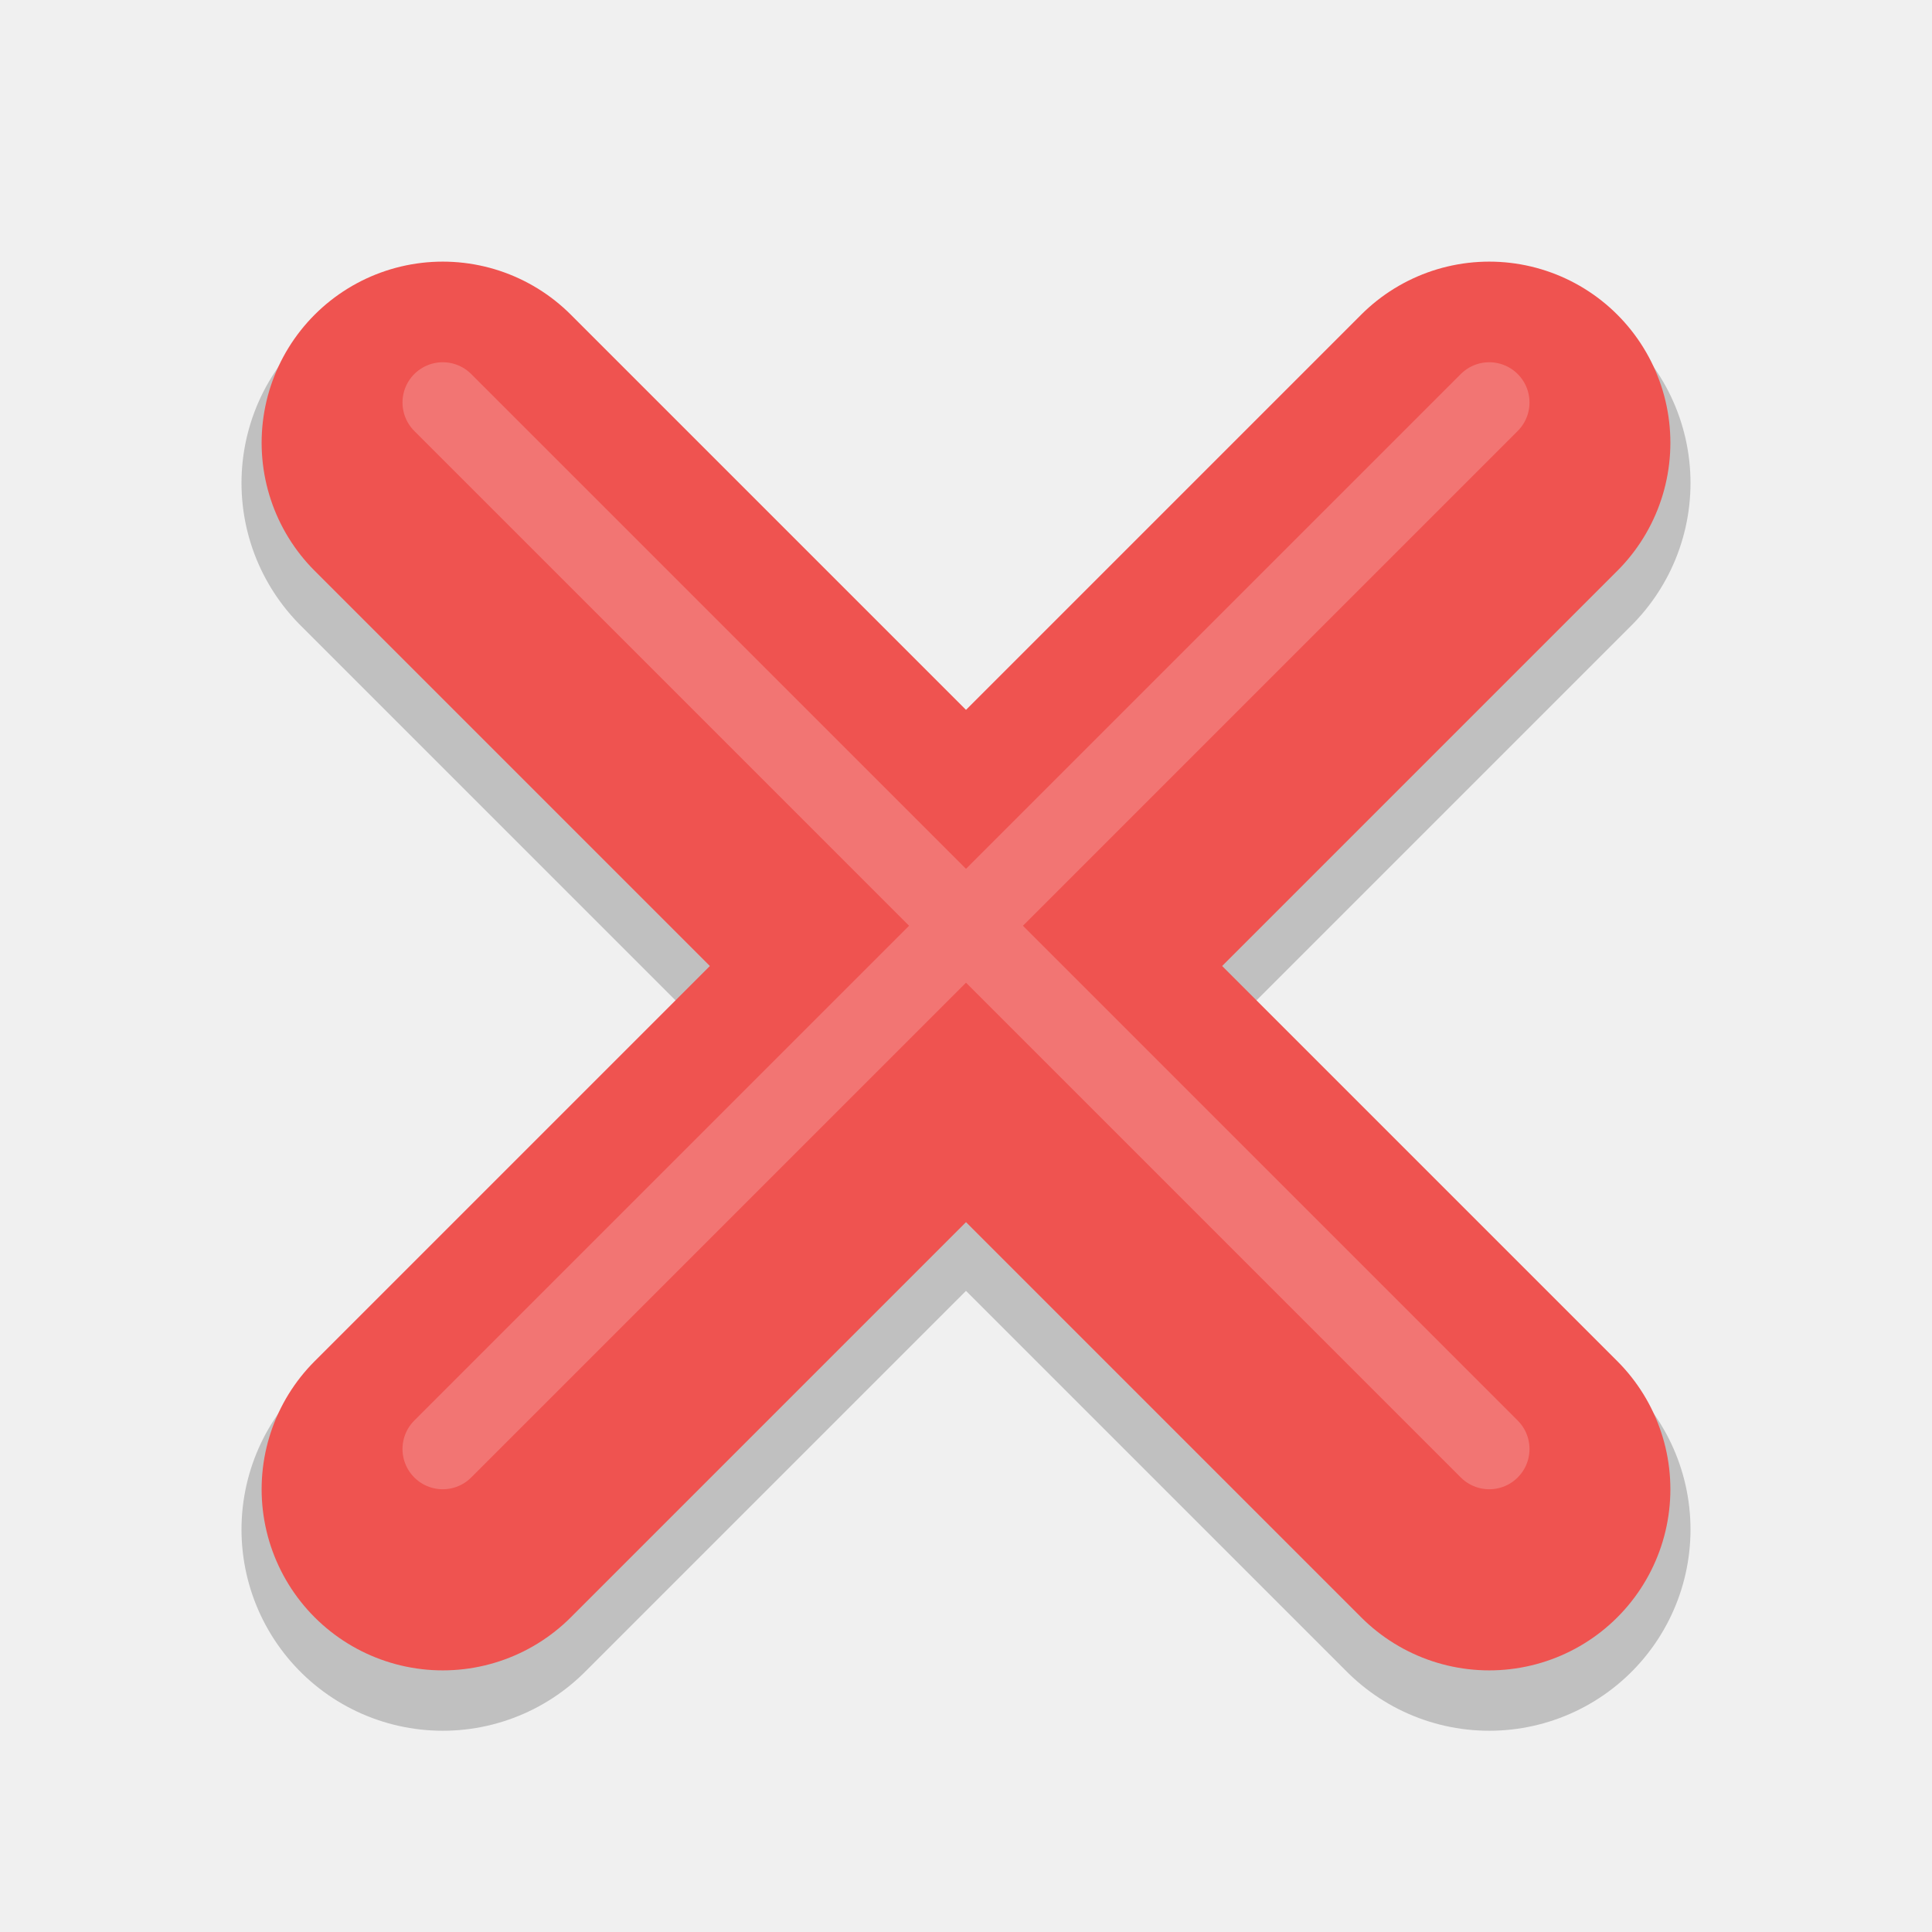
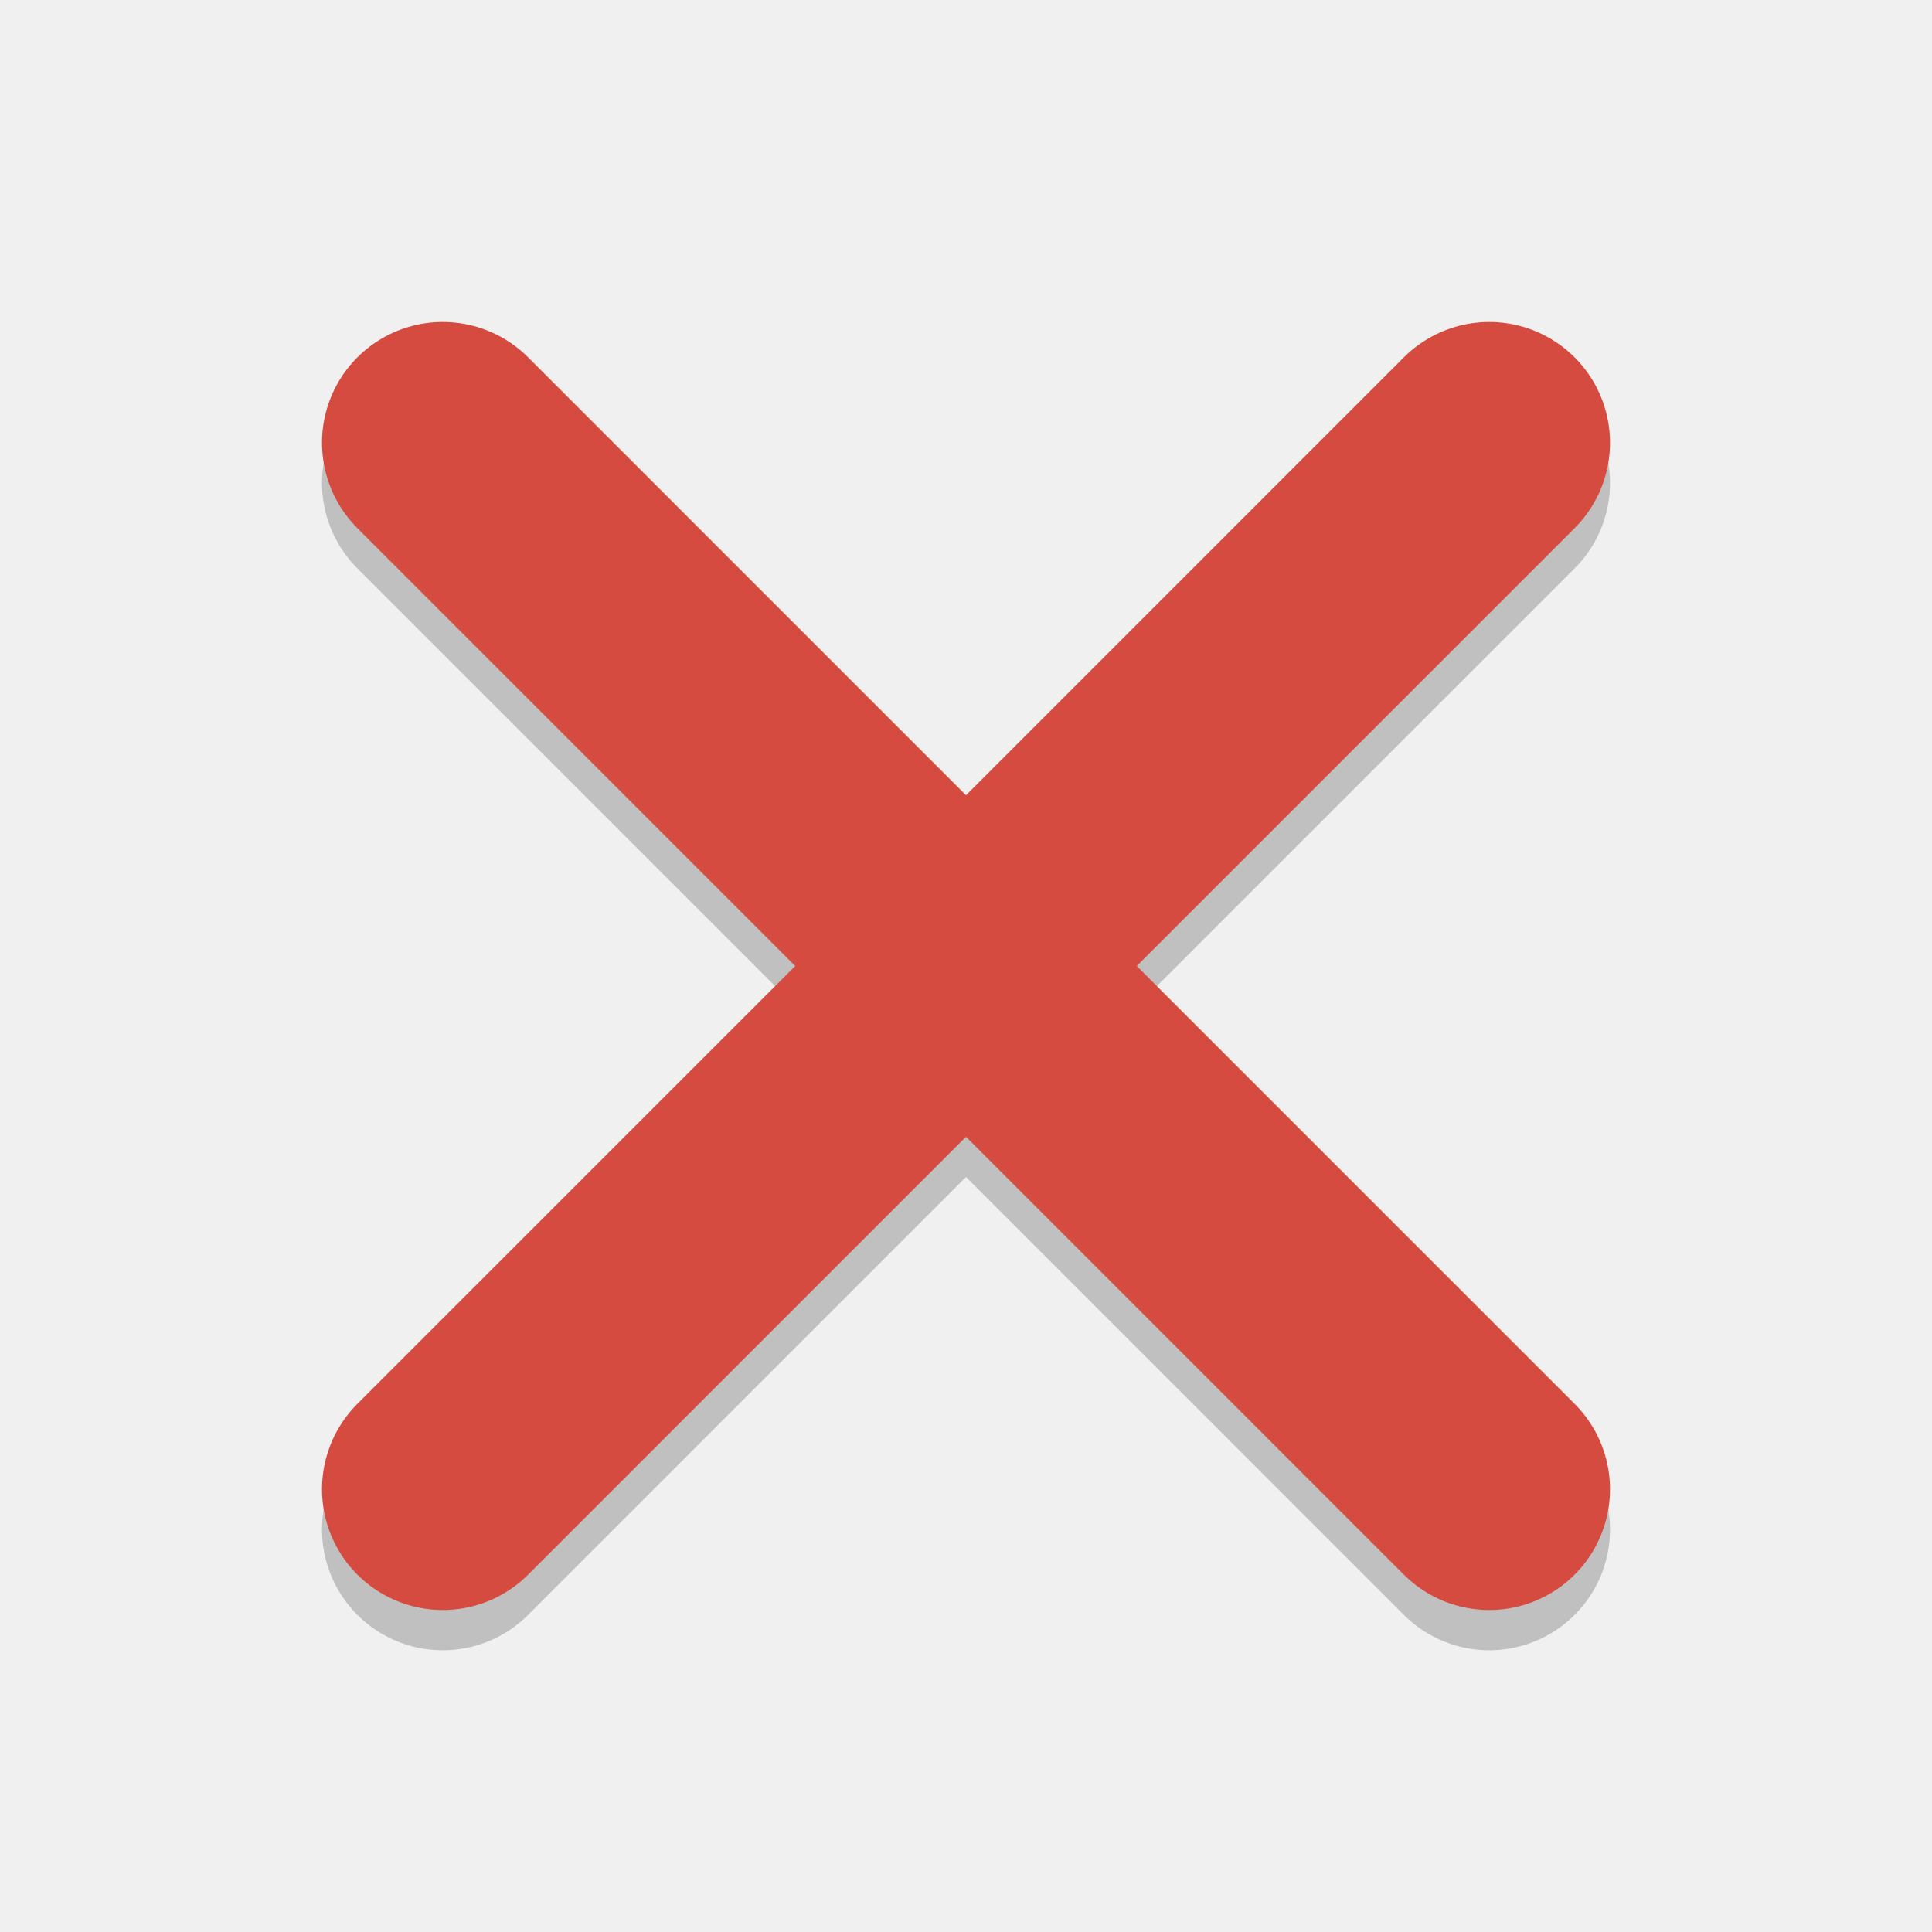
- <svg xmlns="http://www.w3.org/2000/svg" width="48" height="48" viewBox="0 0 48 48">
-   <path d="m11 11 26 26M37 11 11 37" fill="none" stroke="#000" stroke-opacity=".2" stroke-width="10" stroke-linecap="round" transform="translate(0 1)" />
-   <path d="m11 11 26 26M37 11 11 37" fill="none" stroke="#ef5350" stroke-width="9" stroke-linecap="round" />
-   <path d="m11 10 26 26M37 10 11 36" fill="none" stroke="#fff" stroke-opacity=".2" stroke-width="2" stroke-linecap="round" />
+ <svg xmlns="http://www.w3.org/2000/svg" width="48" height="48" version="1">
+   <path style="opacity:.2;stroke:#000;stroke-width:6;stroke-linecap:round" d="M11 11l26 26M37 11 11 37" transform="translate(0 1)" />
+   <path style="stroke:#d64b3f;stroke-width:6;stroke-linecap:round" d="M11 11l26 26M37 11 11 37" />
</svg>
